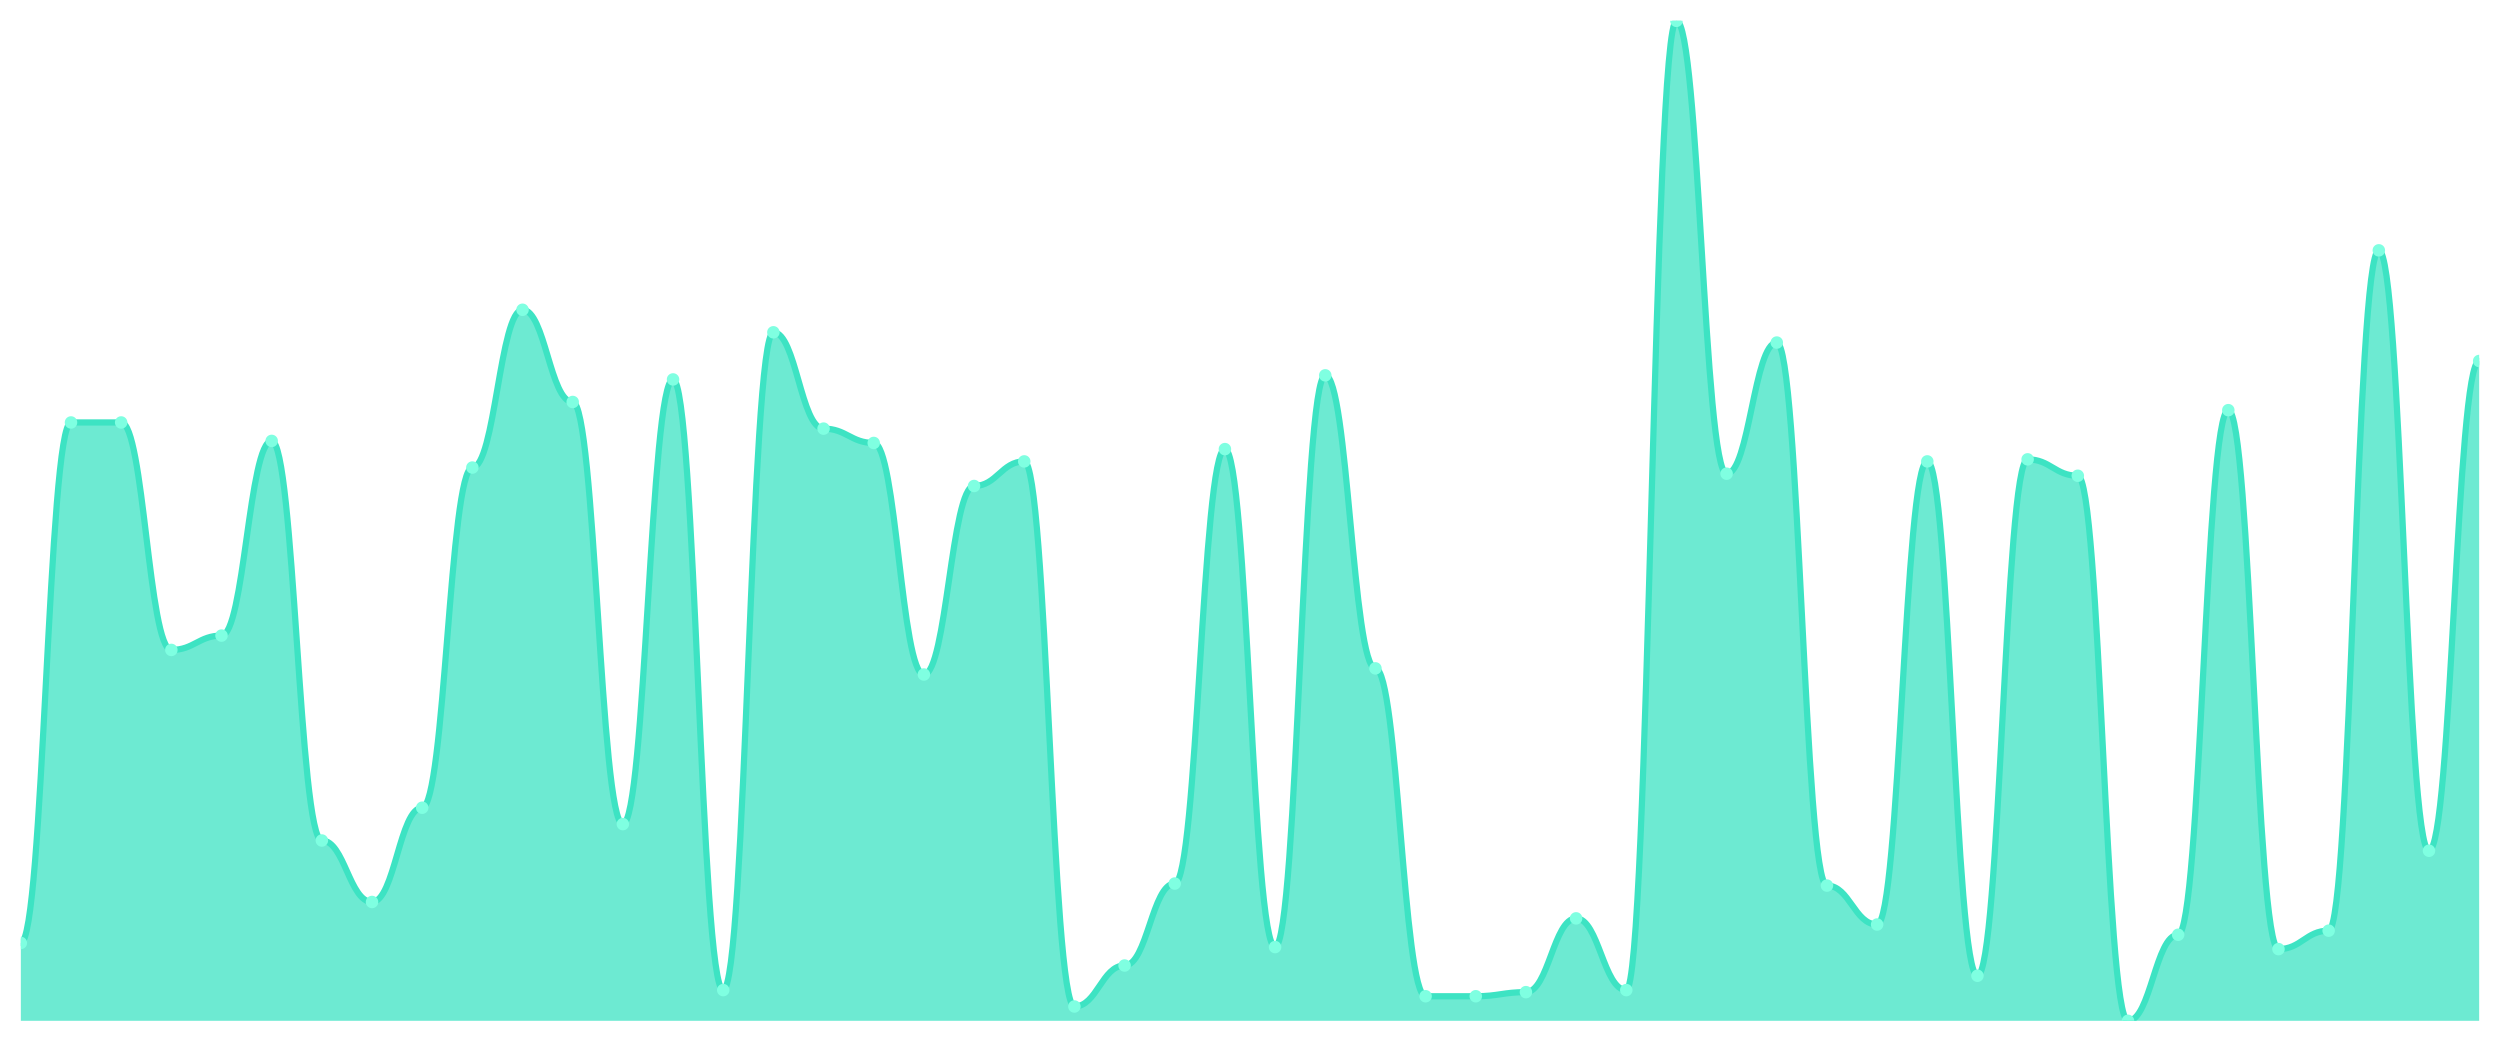
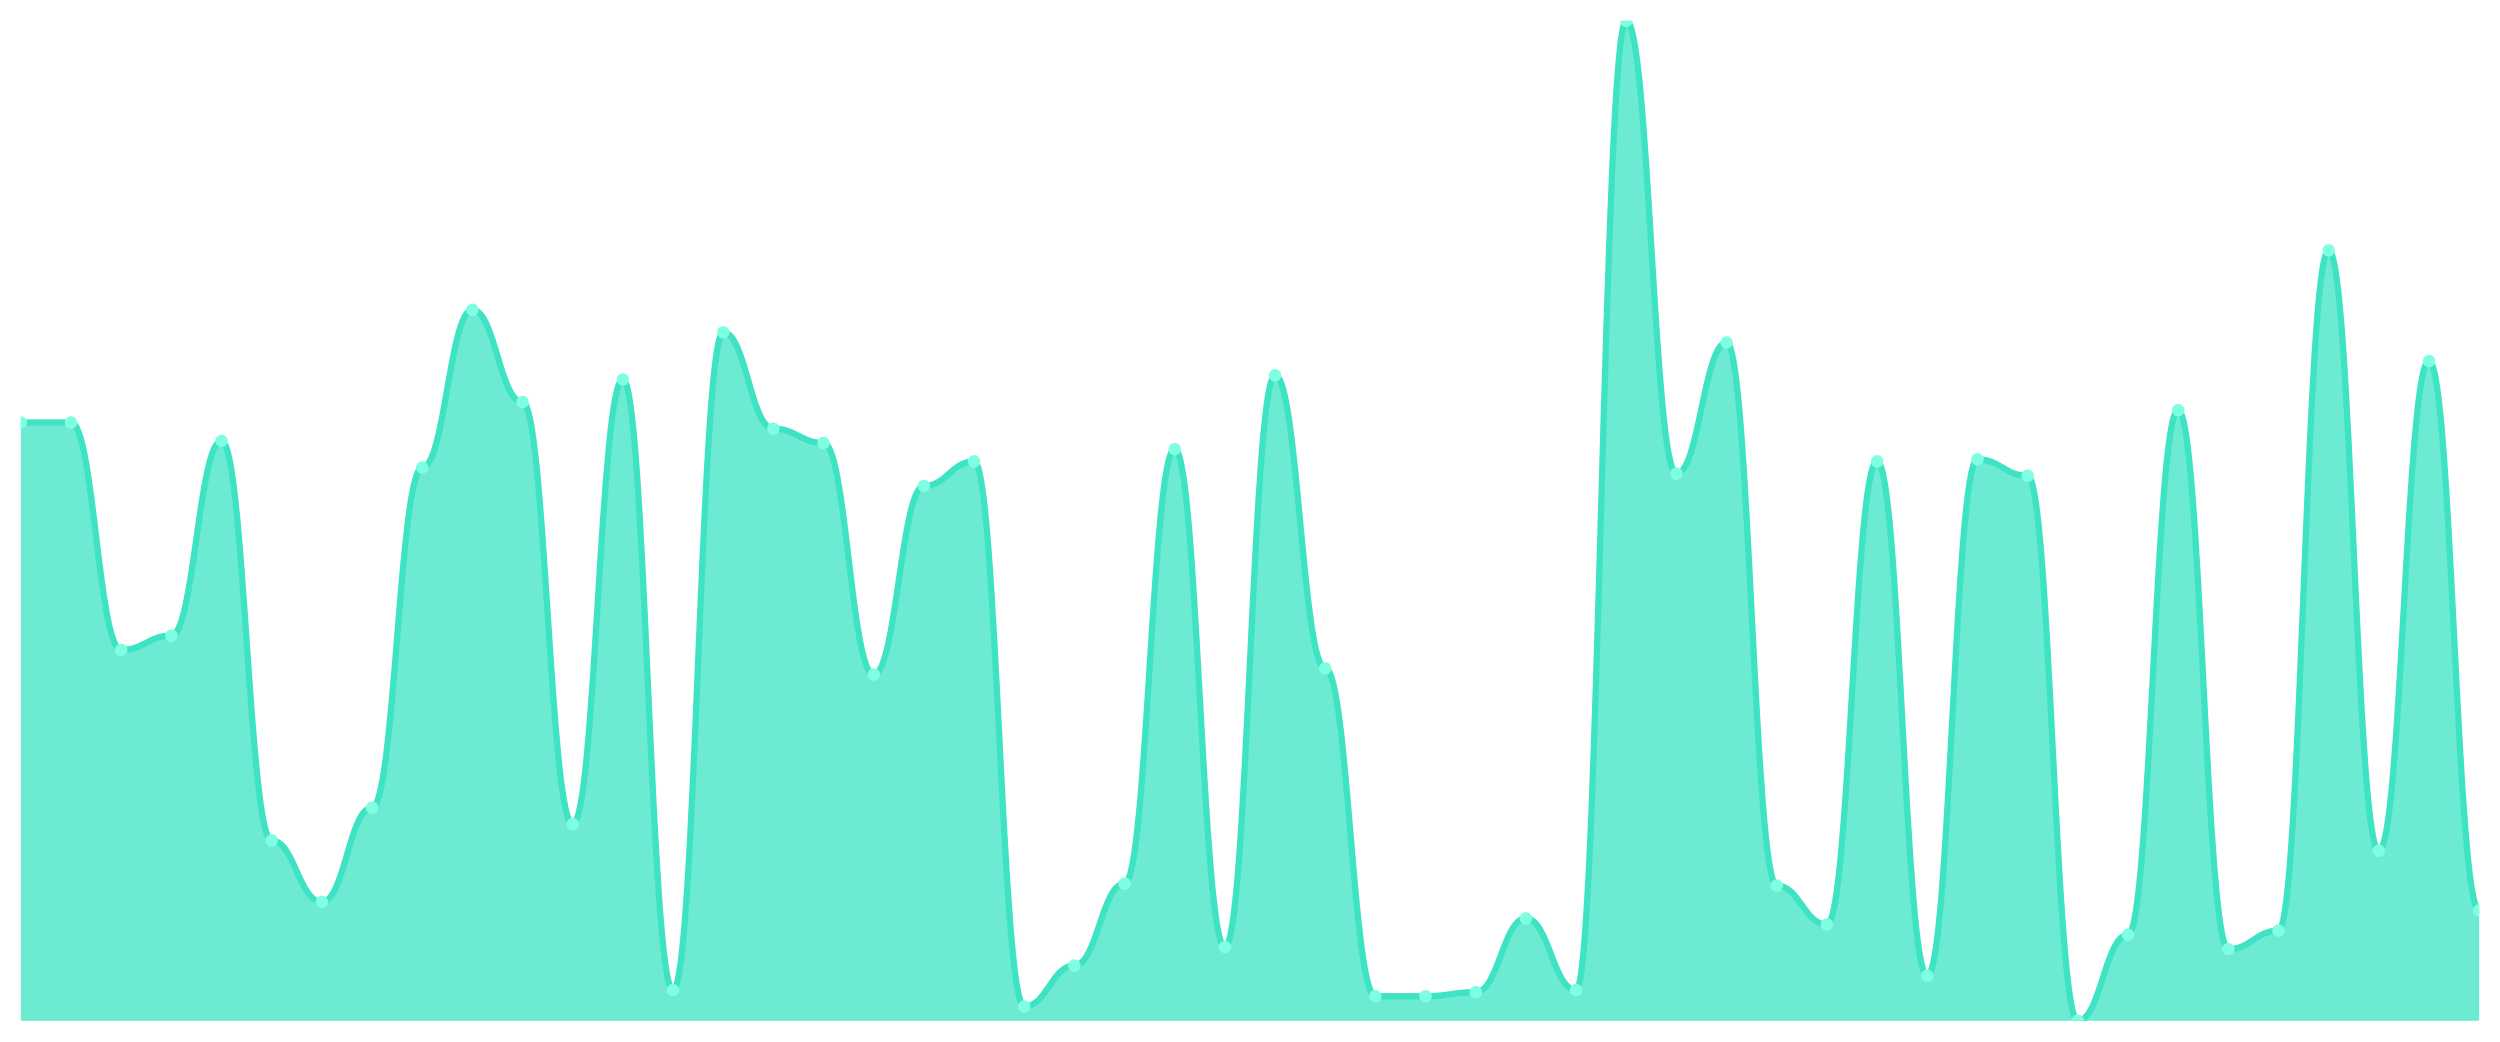
<svg xmlns="http://www.w3.org/2000/svg" viewBox="0 0 1200 500" width="1200" height="500">
  <defs>
    <clipPath id="c">
      <rect x="10" y="10" width="1180" height="480" />
    </clipPath>
  </defs>
  <rect width="1200" height="500" fill="none" />
  <g clip-path="url(#c)">
-     <path d="M 10,490 L 10,452.623 C 20.837,452.623 23.245,202.787 34.082,202.787 C 44.918,202.787 47.327,202.787 58.163,202.787 C 69,202.787 71.408,311.967 82.245,311.967 C 93.082,311.967 95.49,305.082 106.327,305.082 C 117.163,305.082 119.571,211.639 130.408,211.639 C 141.245,211.639 143.653,403.443 154.49,403.443 C 165.327,403.443 167.735,432.951 178.571,432.951 C 189.408,432.951 191.816,387.705 202.653,387.705 C 213.49,387.705 215.898,224.426 226.735,224.426 C 237.571,224.426 239.98,148.689 250.816,148.689 C 261.653,148.689 264.061,192.951 274.898,192.951 C 285.735,192.951 288.143,395.574 298.98,395.574 C 309.816,395.574 312.224,182.131 323.061,182.131 C 333.898,182.131 336.306,475.246 347.143,475.246 C 357.98,475.246 360.388,159.508 371.224,159.508 C 382.061,159.508 384.469,205.738 395.306,205.738 C 406.143,205.738 408.551,212.623 419.388,212.623 C 430.224,212.623 432.633,323.77 443.469,323.77 C 454.306,323.77 456.714,233.279 467.551,233.279 C 478.388,233.279 480.796,221.475 491.633,221.475 C 502.469,221.475 504.878,483.115 515.714,483.115 C 526.551,483.115 528.959,463.443 539.796,463.443 C 550.633,463.443 553.041,424.098 563.878,424.098 C 574.714,424.098 577.122,215.574 587.959,215.574 C 598.796,215.574 601.204,454.59 612.041,454.59 C 622.878,454.59 625.286,180.164 636.122,180.164 C 646.959,180.164 649.367,320.82 660.204,320.82 C 671.041,320.82 673.449,478.197 684.286,478.197 C 695.122,478.197 697.531,478.197 708.367,478.197 C 719.204,478.197 721.612,476.23 732.449,476.23 C 743.286,476.23 745.694,440.82 756.531,440.82 C 767.367,440.82 769.776,475.246 780.612,475.246 C 791.449,475.246 793.857,10 804.694,10 C 815.531,10 817.939,227.377 828.776,227.377 C 839.612,227.377 842.02,164.426 852.857,164.426 C 863.694,164.426 866.102,425.082 876.939,425.082 C 887.776,425.082 890.184,443.77 901.02,443.77 C 911.857,443.77 914.265,221.475 925.102,221.475 C 935.939,221.475 938.347,468.361 949.184,468.361 C 960.02,468.361 962.429,220.492 973.265,220.492 C 984.102,220.492 986.51,228.361 997.347,228.361 C 1008.184,228.361 1010.592,490 1021.429,490 C 1032.265,490 1034.673,448.689 1045.51,448.689 C 1056.347,448.689 1058.755,196.885 1069.592,196.885 C 1080.429,196.885 1082.837,455.574 1093.673,455.574 C 1104.51,455.574 1106.918,446.721 1117.755,446.721 C 1128.592,446.721 1131,120.164 1141.837,120.164 C 1152.673,120.164 1155.082,408.361 1165.918,408.361 C 1176.755,408.361 1179.163,173.279 1190,173.279 L 1190,490 Z" fill="rgba(61,227,195,0.75)" />
-     <path d="M 10,452.623 C 20.837,452.623 23.245,202.787 34.082,202.787 C 44.918,202.787 47.327,202.787 58.163,202.787 C 69,202.787 71.408,311.967 82.245,311.967 C 93.082,311.967 95.49,305.082 106.327,305.082 C 117.163,305.082 119.571,211.639 130.408,211.639 C 141.245,211.639 143.653,403.443 154.49,403.443 C 165.327,403.443 167.735,432.951 178.571,432.951 C 189.408,432.951 191.816,387.705 202.653,387.705 C 213.49,387.705 215.898,224.426 226.735,224.426 C 237.571,224.426 239.98,148.689 250.816,148.689 C 261.653,148.689 264.061,192.951 274.898,192.951 C 285.735,192.951 288.143,395.574 298.98,395.574 C 309.816,395.574 312.224,182.131 323.061,182.131 C 333.898,182.131 336.306,475.246 347.143,475.246 C 357.98,475.246 360.388,159.508 371.224,159.508 C 382.061,159.508 384.469,205.738 395.306,205.738 C 406.143,205.738 408.551,212.623 419.388,212.623 C 430.224,212.623 432.633,323.77 443.469,323.77 C 454.306,323.77 456.714,233.279 467.551,233.279 C 478.388,233.279 480.796,221.475 491.633,221.475 C 502.469,221.475 504.878,483.115 515.714,483.115 C 526.551,483.115 528.959,463.443 539.796,463.443 C 550.633,463.443 553.041,424.098 563.878,424.098 C 574.714,424.098 577.122,215.574 587.959,215.574 C 598.796,215.574 601.204,454.59 612.041,454.59 C 622.878,454.59 625.286,180.164 636.122,180.164 C 646.959,180.164 649.367,320.82 660.204,320.82 C 671.041,320.82 673.449,478.197 684.286,478.197 C 695.122,478.197 697.531,478.197 708.367,478.197 C 719.204,478.197 721.612,476.23 732.449,476.23 C 743.286,476.23 745.694,440.82 756.531,440.82 C 767.367,440.82 769.776,475.246 780.612,475.246 C 791.449,475.246 793.857,10 804.694,10 C 815.531,10 817.939,227.377 828.776,227.377 C 839.612,227.377 842.02,164.426 852.857,164.426 C 863.694,164.426 866.102,425.082 876.939,425.082 C 887.776,425.082 890.184,443.77 901.02,443.77 C 911.857,443.77 914.265,221.475 925.102,221.475 C 935.939,221.475 938.347,468.361 949.184,468.361 C 960.02,468.361 962.429,220.492 973.265,220.492 C 984.102,220.492 986.51,228.361 997.347,228.361 C 1008.184,228.361 1010.592,490 1021.429,490 C 1032.265,490 1034.673,448.689 1045.51,448.689 C 1056.347,448.689 1058.755,196.885 1069.592,196.885 C 1080.429,196.885 1082.837,455.574 1093.673,455.574 C 1104.51,455.574 1106.918,446.721 1117.755,446.721 C 1128.592,446.721 1131,120.164 1141.837,120.164 C 1152.673,120.164 1155.082,408.361 1165.918,408.361 C 1176.755,408.361 1179.163,173.279 1190,173.279" fill="none" stroke="#3de3c3" stroke-width="3" stroke-linecap="round" stroke-linejoin="round" />
-     <circle cx="10" cy="452.623" r="3" fill="#7fffe1" />
+     <path d="M 10,490 L 10,202.787 C 20.837,202.787 23.245,202.787 34.082,202.787 C 44.918,202.787 47.327,311.967 58.163,311.967 C 69,311.967 71.408,305.082 82.245,305.082 C 93.082,305.082 95.49,211.639 106.327,211.639 C 117.163,211.639 119.571,403.443 130.408,403.443 C 141.245,403.443 143.653,432.951 154.49,432.951 C 165.327,432.951 167.735,387.705 178.571,387.705 C 189.408,387.705 191.816,224.426 202.653,224.426 C 213.49,224.426 215.898,148.689 226.735,148.689 C 237.571,148.689 239.98,192.951 250.816,192.951 C 261.653,192.951 264.061,395.574 274.898,395.574 C 285.735,395.574 288.143,182.131 298.98,182.131 C 309.816,182.131 312.224,475.246 323.061,475.246 C 333.898,475.246 336.306,159.508 347.143,159.508 C 357.98,159.508 360.388,205.738 371.224,205.738 C 382.061,205.738 384.469,212.623 395.306,212.623 C 406.143,212.623 408.551,323.77 419.388,323.77 C 430.224,323.77 432.633,233.279 443.469,233.279 C 454.306,233.279 456.714,221.475 467.551,221.475 C 478.388,221.475 480.796,483.115 491.633,483.115 C 502.469,483.115 504.878,463.443 515.714,463.443 C 526.551,463.443 528.959,424.098 539.796,424.098 C 550.633,424.098 553.041,215.574 563.878,215.574 C 574.714,215.574 577.122,454.59 587.959,454.59 C 598.796,454.59 601.204,180.164 612.041,180.164 C 622.878,180.164 625.286,320.82 636.122,320.82 C 646.959,320.82 649.367,478.197 660.204,478.197 C 671.041,478.197 673.449,478.197 684.286,478.197 C 695.122,478.197 697.531,476.23 708.367,476.23 C 719.204,476.23 721.612,440.82 732.449,440.82 C 743.286,440.82 745.694,475.246 756.531,475.246 C 767.367,475.246 769.776,10 780.612,10 C 791.449,10 793.857,227.377 804.694,227.377 C 815.531,227.377 817.939,164.426 828.776,164.426 C 839.612,164.426 842.02,425.082 852.857,425.082 C 863.694,425.082 866.102,443.77 876.939,443.77 C 887.776,443.77 890.184,221.475 901.02,221.475 C 911.857,221.475 914.265,468.361 925.102,468.361 C 935.939,468.361 938.347,220.492 949.184,220.492 C 960.02,220.492 962.429,228.361 973.265,228.361 C 984.102,228.361 986.51,490 997.347,490 C 1008.184,490 1010.592,448.689 1021.429,448.689 C 1032.265,448.689 1034.673,196.885 1045.51,196.885 C 1056.347,196.885 1058.755,455.574 1069.592,455.574 C 1080.429,455.574 1082.837,446.721 1093.673,446.721 C 1104.51,446.721 1106.918,120.164 1117.755,120.164 C 1128.592,120.164 1131,408.361 1141.837,408.361 C 1152.673,408.361 1155.082,173.279 1165.918,173.279 C 1176.755,173.279 1179.163,436.885 1190,436.885 L 1190,490 Z" fill="rgba(61,227,195,0.75)" />
+     <path d="M 10,202.787 C 20.837,202.787 23.245,202.787 34.082,202.787 C 44.918,202.787 47.327,311.967 58.163,311.967 C 69,311.967 71.408,305.082 82.245,305.082 C 93.082,305.082 95.49,211.639 106.327,211.639 C 117.163,211.639 119.571,403.443 130.408,403.443 C 141.245,403.443 143.653,432.951 154.49,432.951 C 165.327,432.951 167.735,387.705 178.571,387.705 C 189.408,387.705 191.816,224.426 202.653,224.426 C 213.49,224.426 215.898,148.689 226.735,148.689 C 237.571,148.689 239.98,192.951 250.816,192.951 C 261.653,192.951 264.061,395.574 274.898,395.574 C 285.735,395.574 288.143,182.131 298.98,182.131 C 309.816,182.131 312.224,475.246 323.061,475.246 C 333.898,475.246 336.306,159.508 347.143,159.508 C 357.98,159.508 360.388,205.738 371.224,205.738 C 382.061,205.738 384.469,212.623 395.306,212.623 C 406.143,212.623 408.551,323.77 419.388,323.77 C 430.224,323.77 432.633,233.279 443.469,233.279 C 454.306,233.279 456.714,221.475 467.551,221.475 C 478.388,221.475 480.796,483.115 491.633,483.115 C 502.469,483.115 504.878,463.443 515.714,463.443 C 526.551,463.443 528.959,424.098 539.796,424.098 C 550.633,424.098 553.041,215.574 563.878,215.574 C 574.714,215.574 577.122,454.59 587.959,454.59 C 598.796,454.59 601.204,180.164 612.041,180.164 C 622.878,180.164 625.286,320.82 636.122,320.82 C 646.959,320.82 649.367,478.197 660.204,478.197 C 671.041,478.197 673.449,478.197 684.286,478.197 C 695.122,478.197 697.531,476.23 708.367,476.23 C 719.204,476.23 721.612,440.82 732.449,440.82 C 743.286,440.82 745.694,475.246 756.531,475.246 C 767.367,475.246 769.776,10 780.612,10 C 791.449,10 793.857,227.377 804.694,227.377 C 815.531,227.377 817.939,164.426 828.776,164.426 C 839.612,164.426 842.02,425.082 852.857,425.082 C 863.694,425.082 866.102,443.77 876.939,443.77 C 887.776,443.77 890.184,221.475 901.02,221.475 C 911.857,221.475 914.265,468.361 925.102,468.361 C 935.939,468.361 938.347,220.492 949.184,220.492 C 960.02,220.492 962.429,228.361 973.265,228.361 C 984.102,228.361 986.51,490 997.347,490 C 1008.184,490 1010.592,448.689 1021.429,448.689 C 1032.265,448.689 1034.673,196.885 1045.51,196.885 C 1056.347,196.885 1058.755,455.574 1069.592,455.574 C 1080.429,455.574 1082.837,446.721 1093.673,446.721 C 1104.51,446.721 1106.918,120.164 1117.755,120.164 C 1128.592,120.164 1131,408.361 1141.837,408.361 C 1152.673,408.361 1155.082,173.279 1165.918,173.279 C 1176.755,173.279 1179.163,436.885 1190,436.885" fill="none" stroke="#3de3c3" stroke-width="3" stroke-linecap="round" stroke-linejoin="round" />
+     <circle cx="10" cy="202.787" r="3" fill="#7fffe1" />
    <circle cx="34.082" cy="202.787" r="3" fill="#7fffe1" />
-     <circle cx="58.163" cy="202.787" r="3" fill="#7fffe1" />
-     <circle cx="82.245" cy="311.967" r="3" fill="#7fffe1" />
-     <circle cx="106.327" cy="305.082" r="3" fill="#7fffe1" />
-     <circle cx="130.408" cy="211.639" r="3" fill="#7fffe1" />
-     <circle cx="154.49" cy="403.443" r="3" fill="#7fffe1" />
-     <circle cx="178.571" cy="432.951" r="3" fill="#7fffe1" />
-     <circle cx="202.653" cy="387.705" r="3" fill="#7fffe1" />
-     <circle cx="226.735" cy="224.426" r="3" fill="#7fffe1" />
-     <circle cx="250.816" cy="148.689" r="3" fill="#7fffe1" />
-     <circle cx="274.898" cy="192.951" r="3" fill="#7fffe1" />
-     <circle cx="298.98" cy="395.574" r="3" fill="#7fffe1" />
-     <circle cx="323.061" cy="182.131" r="3" fill="#7fffe1" />
-     <circle cx="347.143" cy="475.246" r="3" fill="#7fffe1" />
-     <circle cx="371.224" cy="159.508" r="3" fill="#7fffe1" />
-     <circle cx="395.306" cy="205.738" r="3" fill="#7fffe1" />
-     <circle cx="419.388" cy="212.623" r="3" fill="#7fffe1" />
-     <circle cx="443.469" cy="323.77" r="3" fill="#7fffe1" />
-     <circle cx="467.551" cy="233.279" r="3" fill="#7fffe1" />
-     <circle cx="491.633" cy="221.475" r="3" fill="#7fffe1" />
-     <circle cx="515.714" cy="483.115" r="3" fill="#7fffe1" />
-     <circle cx="539.796" cy="463.443" r="3" fill="#7fffe1" />
-     <circle cx="563.878" cy="424.098" r="3" fill="#7fffe1" />
-     <circle cx="587.959" cy="215.574" r="3" fill="#7fffe1" />
-     <circle cx="612.041" cy="454.59" r="3" fill="#7fffe1" />
-     <circle cx="636.122" cy="180.164" r="3" fill="#7fffe1" />
-     <circle cx="660.204" cy="320.82" r="3" fill="#7fffe1" />
+     <circle cx="58.163" cy="311.967" r="3" fill="#7fffe1" />
+     <circle cx="82.245" cy="305.082" r="3" fill="#7fffe1" />
+     <circle cx="106.327" cy="211.639" r="3" fill="#7fffe1" />
+     <circle cx="130.408" cy="403.443" r="3" fill="#7fffe1" />
+     <circle cx="154.49" cy="432.951" r="3" fill="#7fffe1" />
+     <circle cx="178.571" cy="387.705" r="3" fill="#7fffe1" />
+     <circle cx="202.653" cy="224.426" r="3" fill="#7fffe1" />
+     <circle cx="226.735" cy="148.689" r="3" fill="#7fffe1" />
+     <circle cx="250.816" cy="192.951" r="3" fill="#7fffe1" />
+     <circle cx="274.898" cy="395.574" r="3" fill="#7fffe1" />
+     <circle cx="298.98" cy="182.131" r="3" fill="#7fffe1" />
+     <circle cx="323.061" cy="475.246" r="3" fill="#7fffe1" />
+     <circle cx="347.143" cy="159.508" r="3" fill="#7fffe1" />
+     <circle cx="371.224" cy="205.738" r="3" fill="#7fffe1" />
+     <circle cx="395.306" cy="212.623" r="3" fill="#7fffe1" />
+     <circle cx="419.388" cy="323.77" r="3" fill="#7fffe1" />
+     <circle cx="443.469" cy="233.279" r="3" fill="#7fffe1" />
+     <circle cx="467.551" cy="221.475" r="3" fill="#7fffe1" />
+     <circle cx="491.633" cy="483.115" r="3" fill="#7fffe1" />
+     <circle cx="515.714" cy="463.443" r="3" fill="#7fffe1" />
+     <circle cx="539.796" cy="424.098" r="3" fill="#7fffe1" />
+     <circle cx="563.878" cy="215.574" r="3" fill="#7fffe1" />
+     <circle cx="587.959" cy="454.59" r="3" fill="#7fffe1" />
+     <circle cx="612.041" cy="180.164" r="3" fill="#7fffe1" />
+     <circle cx="636.122" cy="320.82" r="3" fill="#7fffe1" />
+     <circle cx="660.204" cy="478.197" r="3" fill="#7fffe1" />
    <circle cx="684.286" cy="478.197" r="3" fill="#7fffe1" />
-     <circle cx="708.367" cy="478.197" r="3" fill="#7fffe1" />
-     <circle cx="732.449" cy="476.23" r="3" fill="#7fffe1" />
-     <circle cx="756.531" cy="440.82" r="3" fill="#7fffe1" />
-     <circle cx="780.612" cy="475.246" r="3" fill="#7fffe1" />
-     <circle cx="804.694" cy="10" r="3" fill="#7fffe1" />
-     <circle cx="828.776" cy="227.377" r="3" fill="#7fffe1" />
-     <circle cx="852.857" cy="164.426" r="3" fill="#7fffe1" />
-     <circle cx="876.939" cy="425.082" r="3" fill="#7fffe1" />
-     <circle cx="901.02" cy="443.77" r="3" fill="#7fffe1" />
-     <circle cx="925.102" cy="221.475" r="3" fill="#7fffe1" />
-     <circle cx="949.184" cy="468.361" r="3" fill="#7fffe1" />
-     <circle cx="973.265" cy="220.492" r="3" fill="#7fffe1" />
-     <circle cx="997.347" cy="228.361" r="3" fill="#7fffe1" />
-     <circle cx="1021.429" cy="490" r="3" fill="#7fffe1" />
-     <circle cx="1045.51" cy="448.689" r="3" fill="#7fffe1" />
-     <circle cx="1069.592" cy="196.885" r="3" fill="#7fffe1" />
-     <circle cx="1093.673" cy="455.574" r="3" fill="#7fffe1" />
-     <circle cx="1117.755" cy="446.721" r="3" fill="#7fffe1" />
-     <circle cx="1141.837" cy="120.164" r="3" fill="#7fffe1" />
-     <circle cx="1165.918" cy="408.361" r="3" fill="#7fffe1" />
-     <circle cx="1190" cy="173.279" r="3" fill="#7fffe1" />
+     <circle cx="708.367" cy="476.23" r="3" fill="#7fffe1" />
+     <circle cx="732.449" cy="440.82" r="3" fill="#7fffe1" />
+     <circle cx="756.531" cy="475.246" r="3" fill="#7fffe1" />
+     <circle cx="780.612" cy="10" r="3" fill="#7fffe1" />
+     <circle cx="804.694" cy="227.377" r="3" fill="#7fffe1" />
+     <circle cx="828.776" cy="164.426" r="3" fill="#7fffe1" />
+     <circle cx="852.857" cy="425.082" r="3" fill="#7fffe1" />
+     <circle cx="876.939" cy="443.77" r="3" fill="#7fffe1" />
+     <circle cx="901.02" cy="221.475" r="3" fill="#7fffe1" />
+     <circle cx="925.102" cy="468.361" r="3" fill="#7fffe1" />
+     <circle cx="949.184" cy="220.492" r="3" fill="#7fffe1" />
+     <circle cx="973.265" cy="228.361" r="3" fill="#7fffe1" />
+     <circle cx="997.347" cy="490" r="3" fill="#7fffe1" />
+     <circle cx="1021.429" cy="448.689" r="3" fill="#7fffe1" />
+     <circle cx="1045.51" cy="196.885" r="3" fill="#7fffe1" />
+     <circle cx="1069.592" cy="455.574" r="3" fill="#7fffe1" />
+     <circle cx="1093.673" cy="446.721" r="3" fill="#7fffe1" />
+     <circle cx="1117.755" cy="120.164" r="3" fill="#7fffe1" />
+     <circle cx="1141.837" cy="408.361" r="3" fill="#7fffe1" />
+     <circle cx="1165.918" cy="173.279" r="3" fill="#7fffe1" />
+     <circle cx="1190" cy="436.885" r="3" fill="#7fffe1" />
  </g>
</svg>
